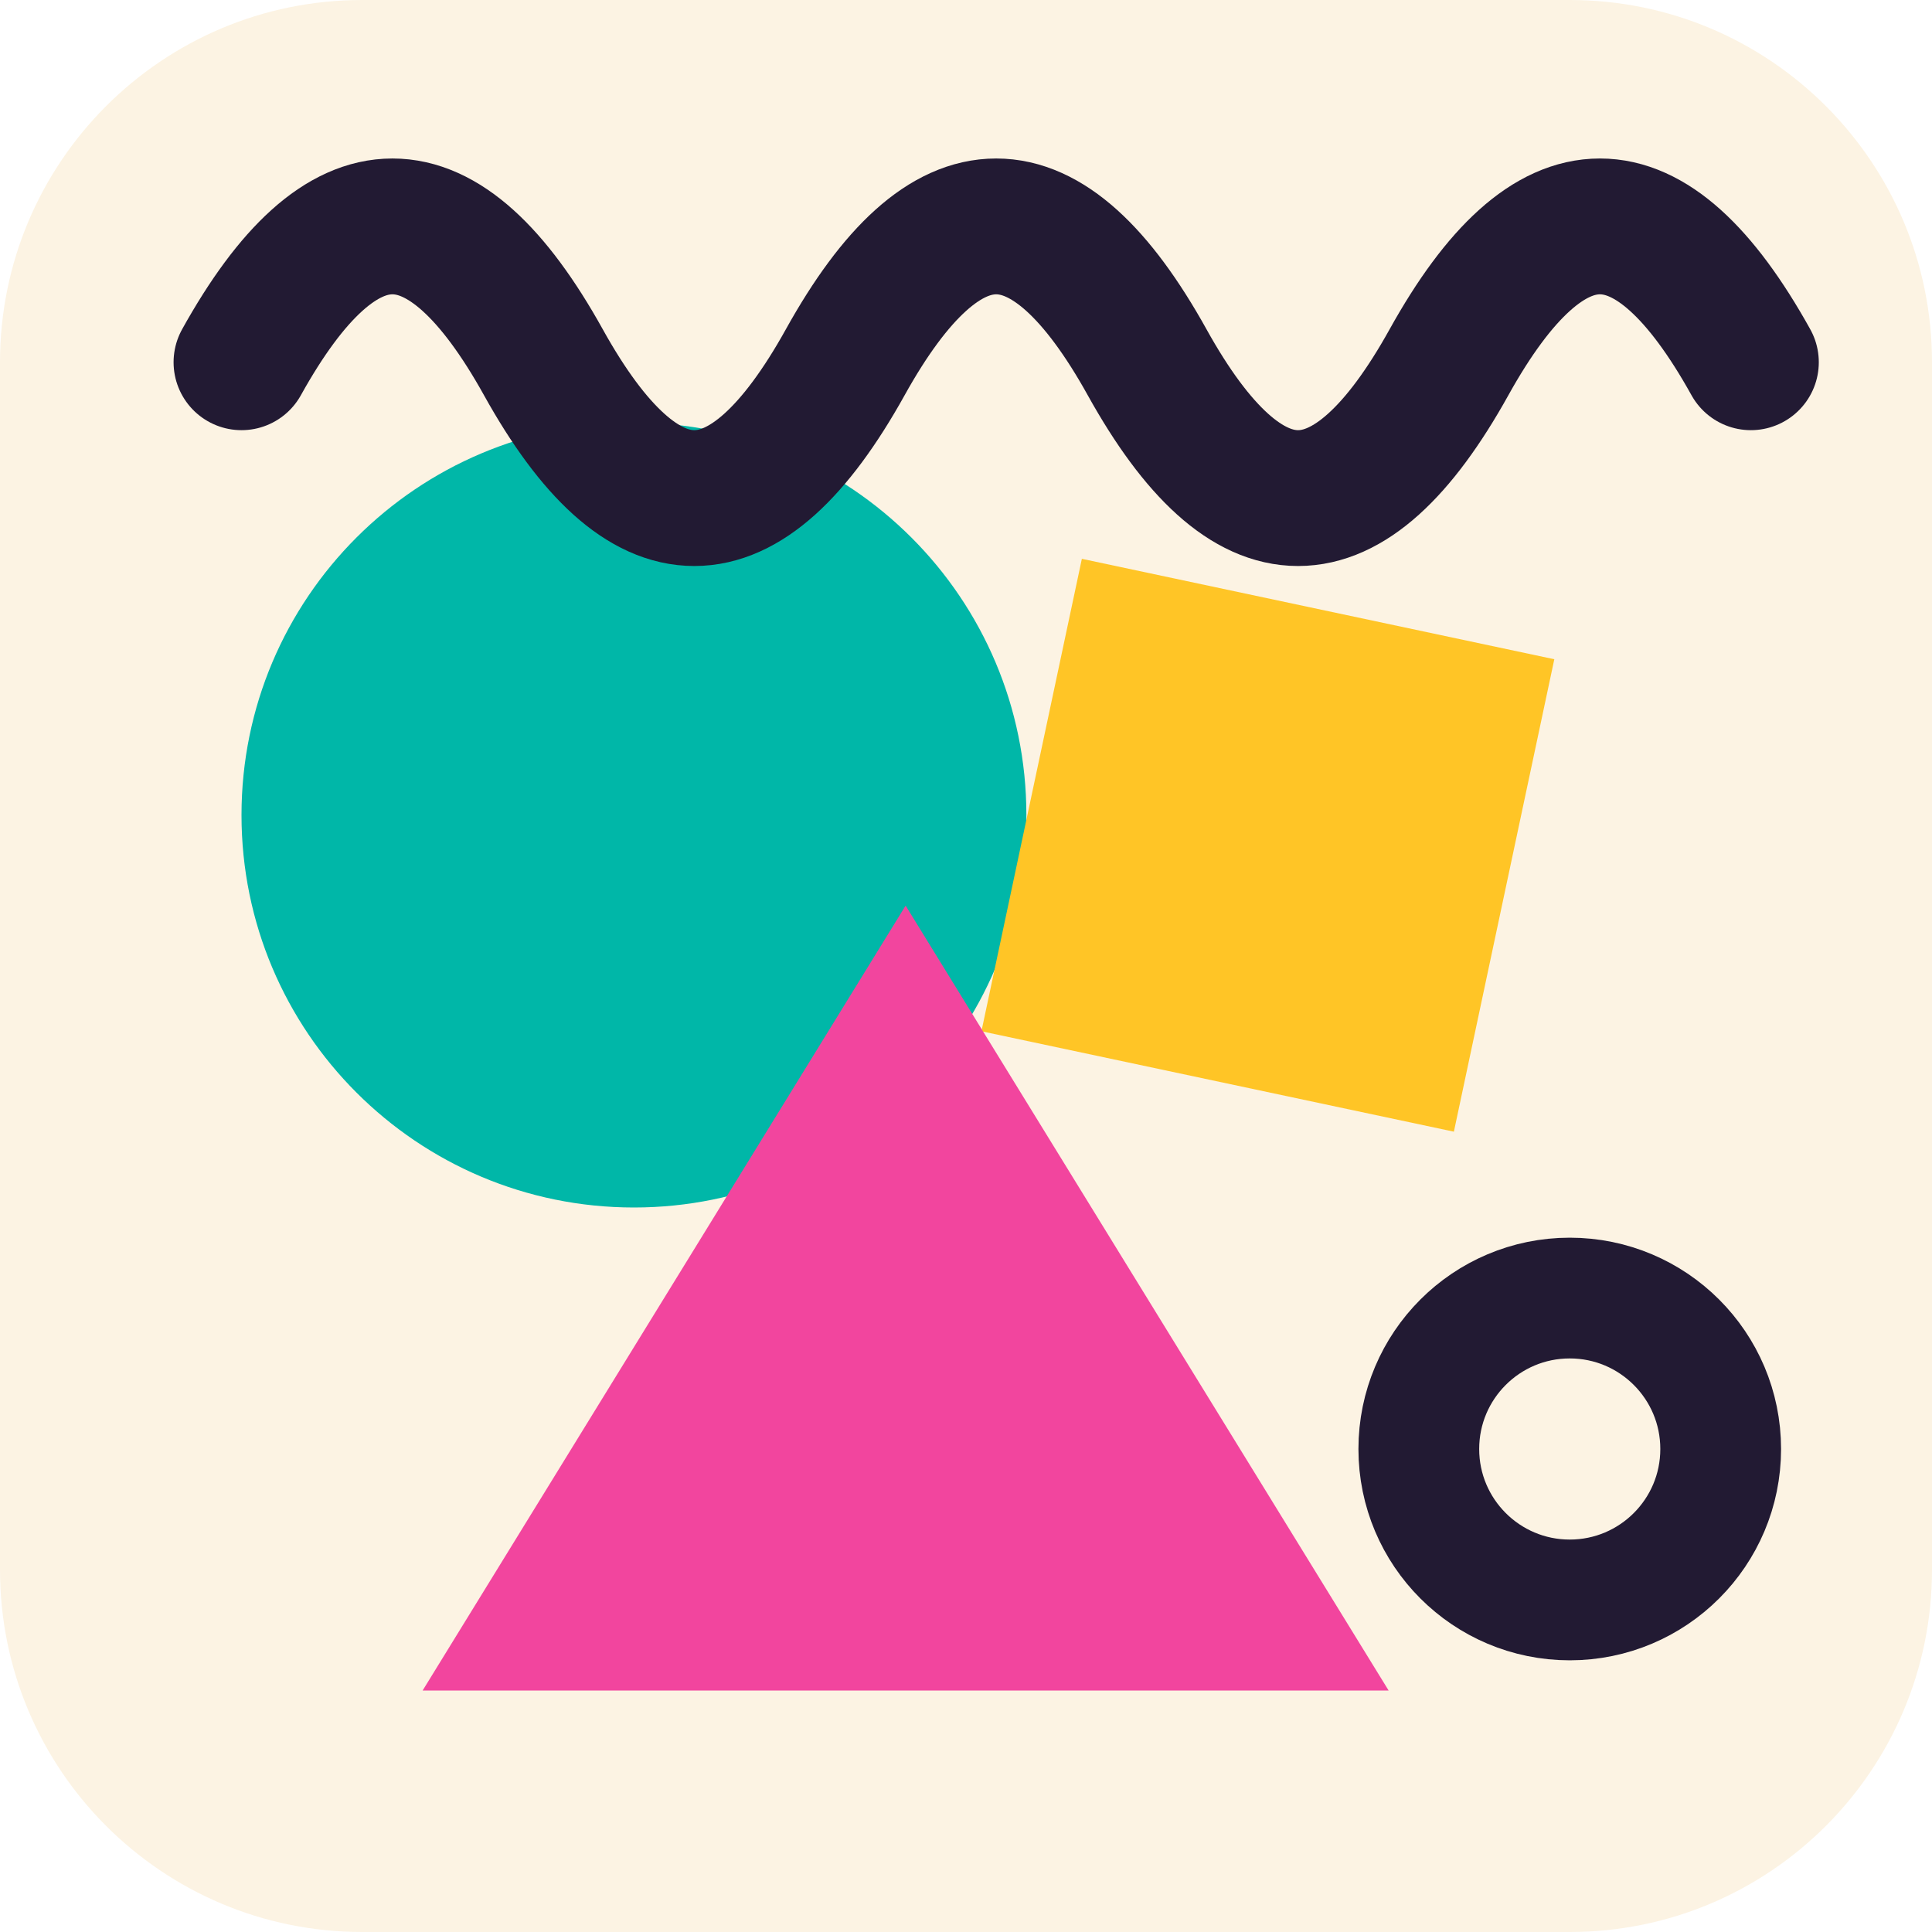
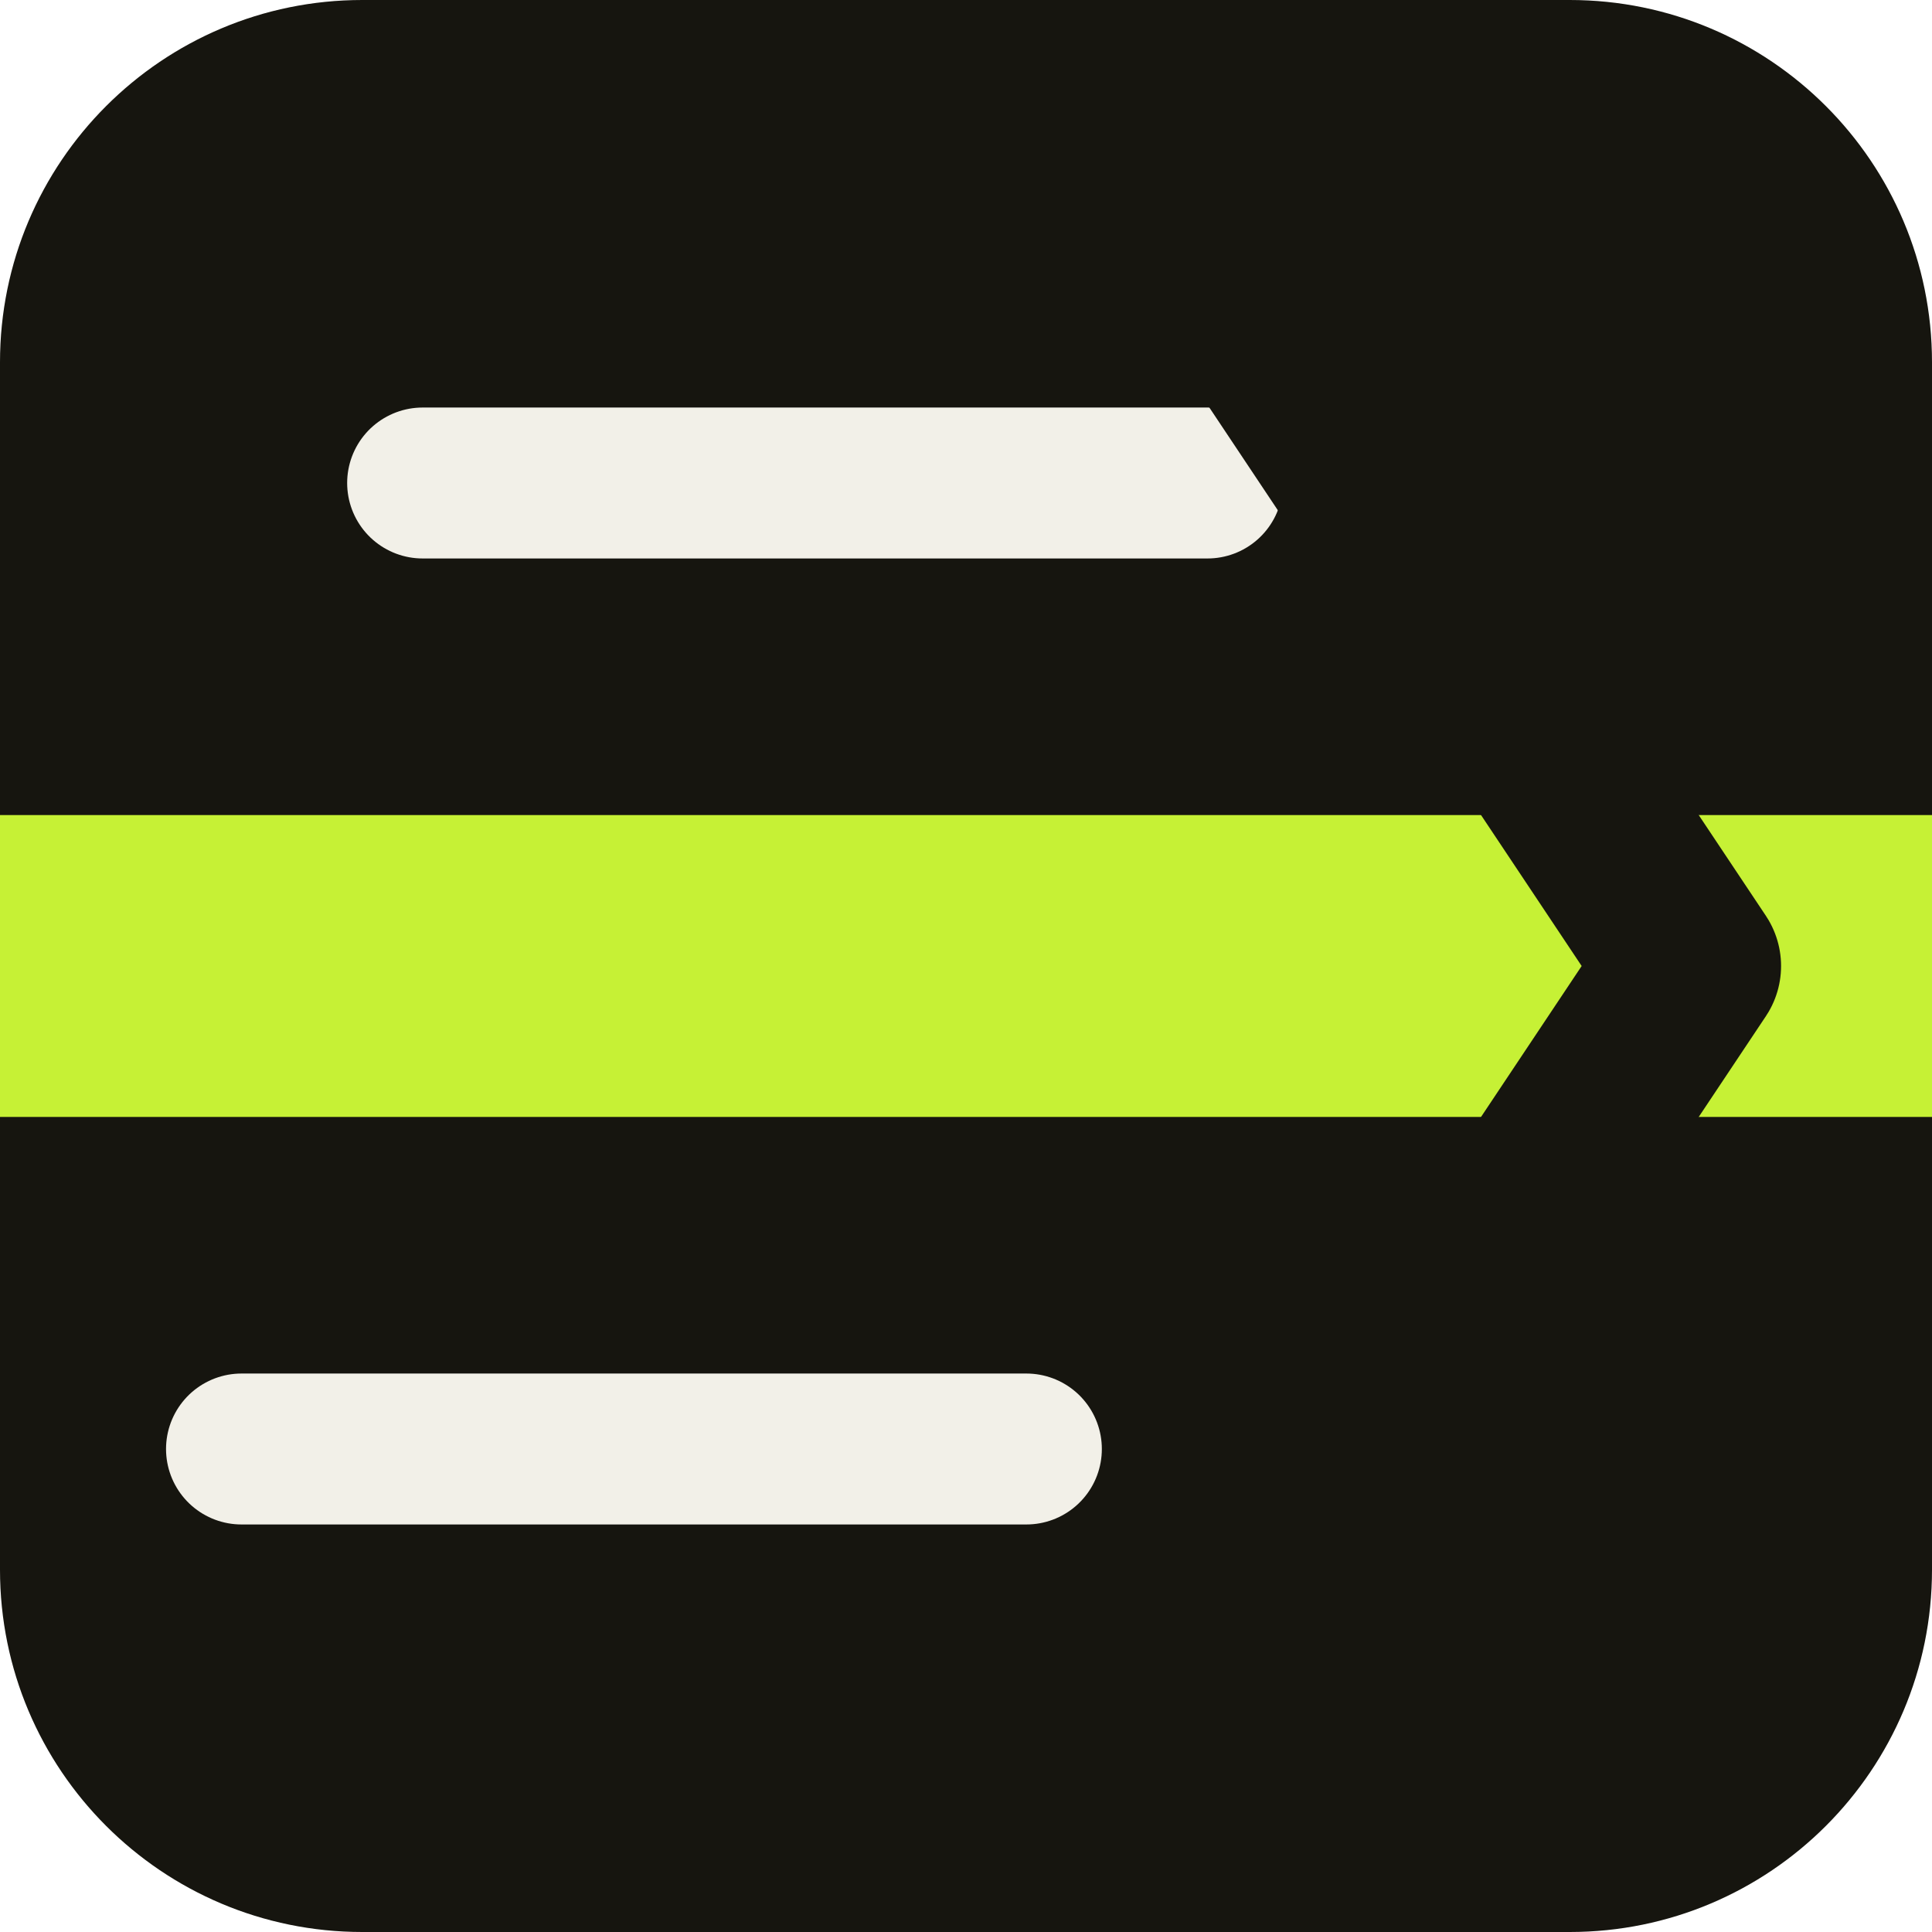
<svg xmlns="http://www.w3.org/2000/svg" viewBox="0 0 64 64">
-   <rect width="64" height="64" rx="12" fill="#fcf3e3" />
-   <circle cx="21" cy="27" r="13" fill="#00b7a8" />
-   <rect x="34" y="20" width="16" height="16" fill="#ffc526" transform="rotate(12 42 28)" />
-   <path d="M14 56 L30 30 L46 56 Z" fill="#f2459e" />
-   <path d="M8 12 q5 -9 10 0 t10 0 t10 0 t10 0 t10 0" fill="none" stroke="#221a33" stroke-width="4.5" stroke-linecap="round" />
-   <circle cx="52" cy="48" r="5" fill="none" stroke="#221a33" stroke-width="4" />
+   <rect width="64" height="64" rx="12" fill="#16150f" />
+   <rect x="0" y="27" width="64" height="10" fill="#c6f135" />
+   <g stroke="#f2f0e8" stroke-width="5" stroke-linecap="round">
+     <line x1="14" y1="16" x2="40" y2="16" />
+     <line x1="8" y1="48" x2="34" y2="48" />
+   </g>
+   <path d="M40 8 L56 32 L40 56" fill="none" stroke="#16150f" stroke-width="6" stroke-linecap="round" stroke-linejoin="round" />
</svg>
